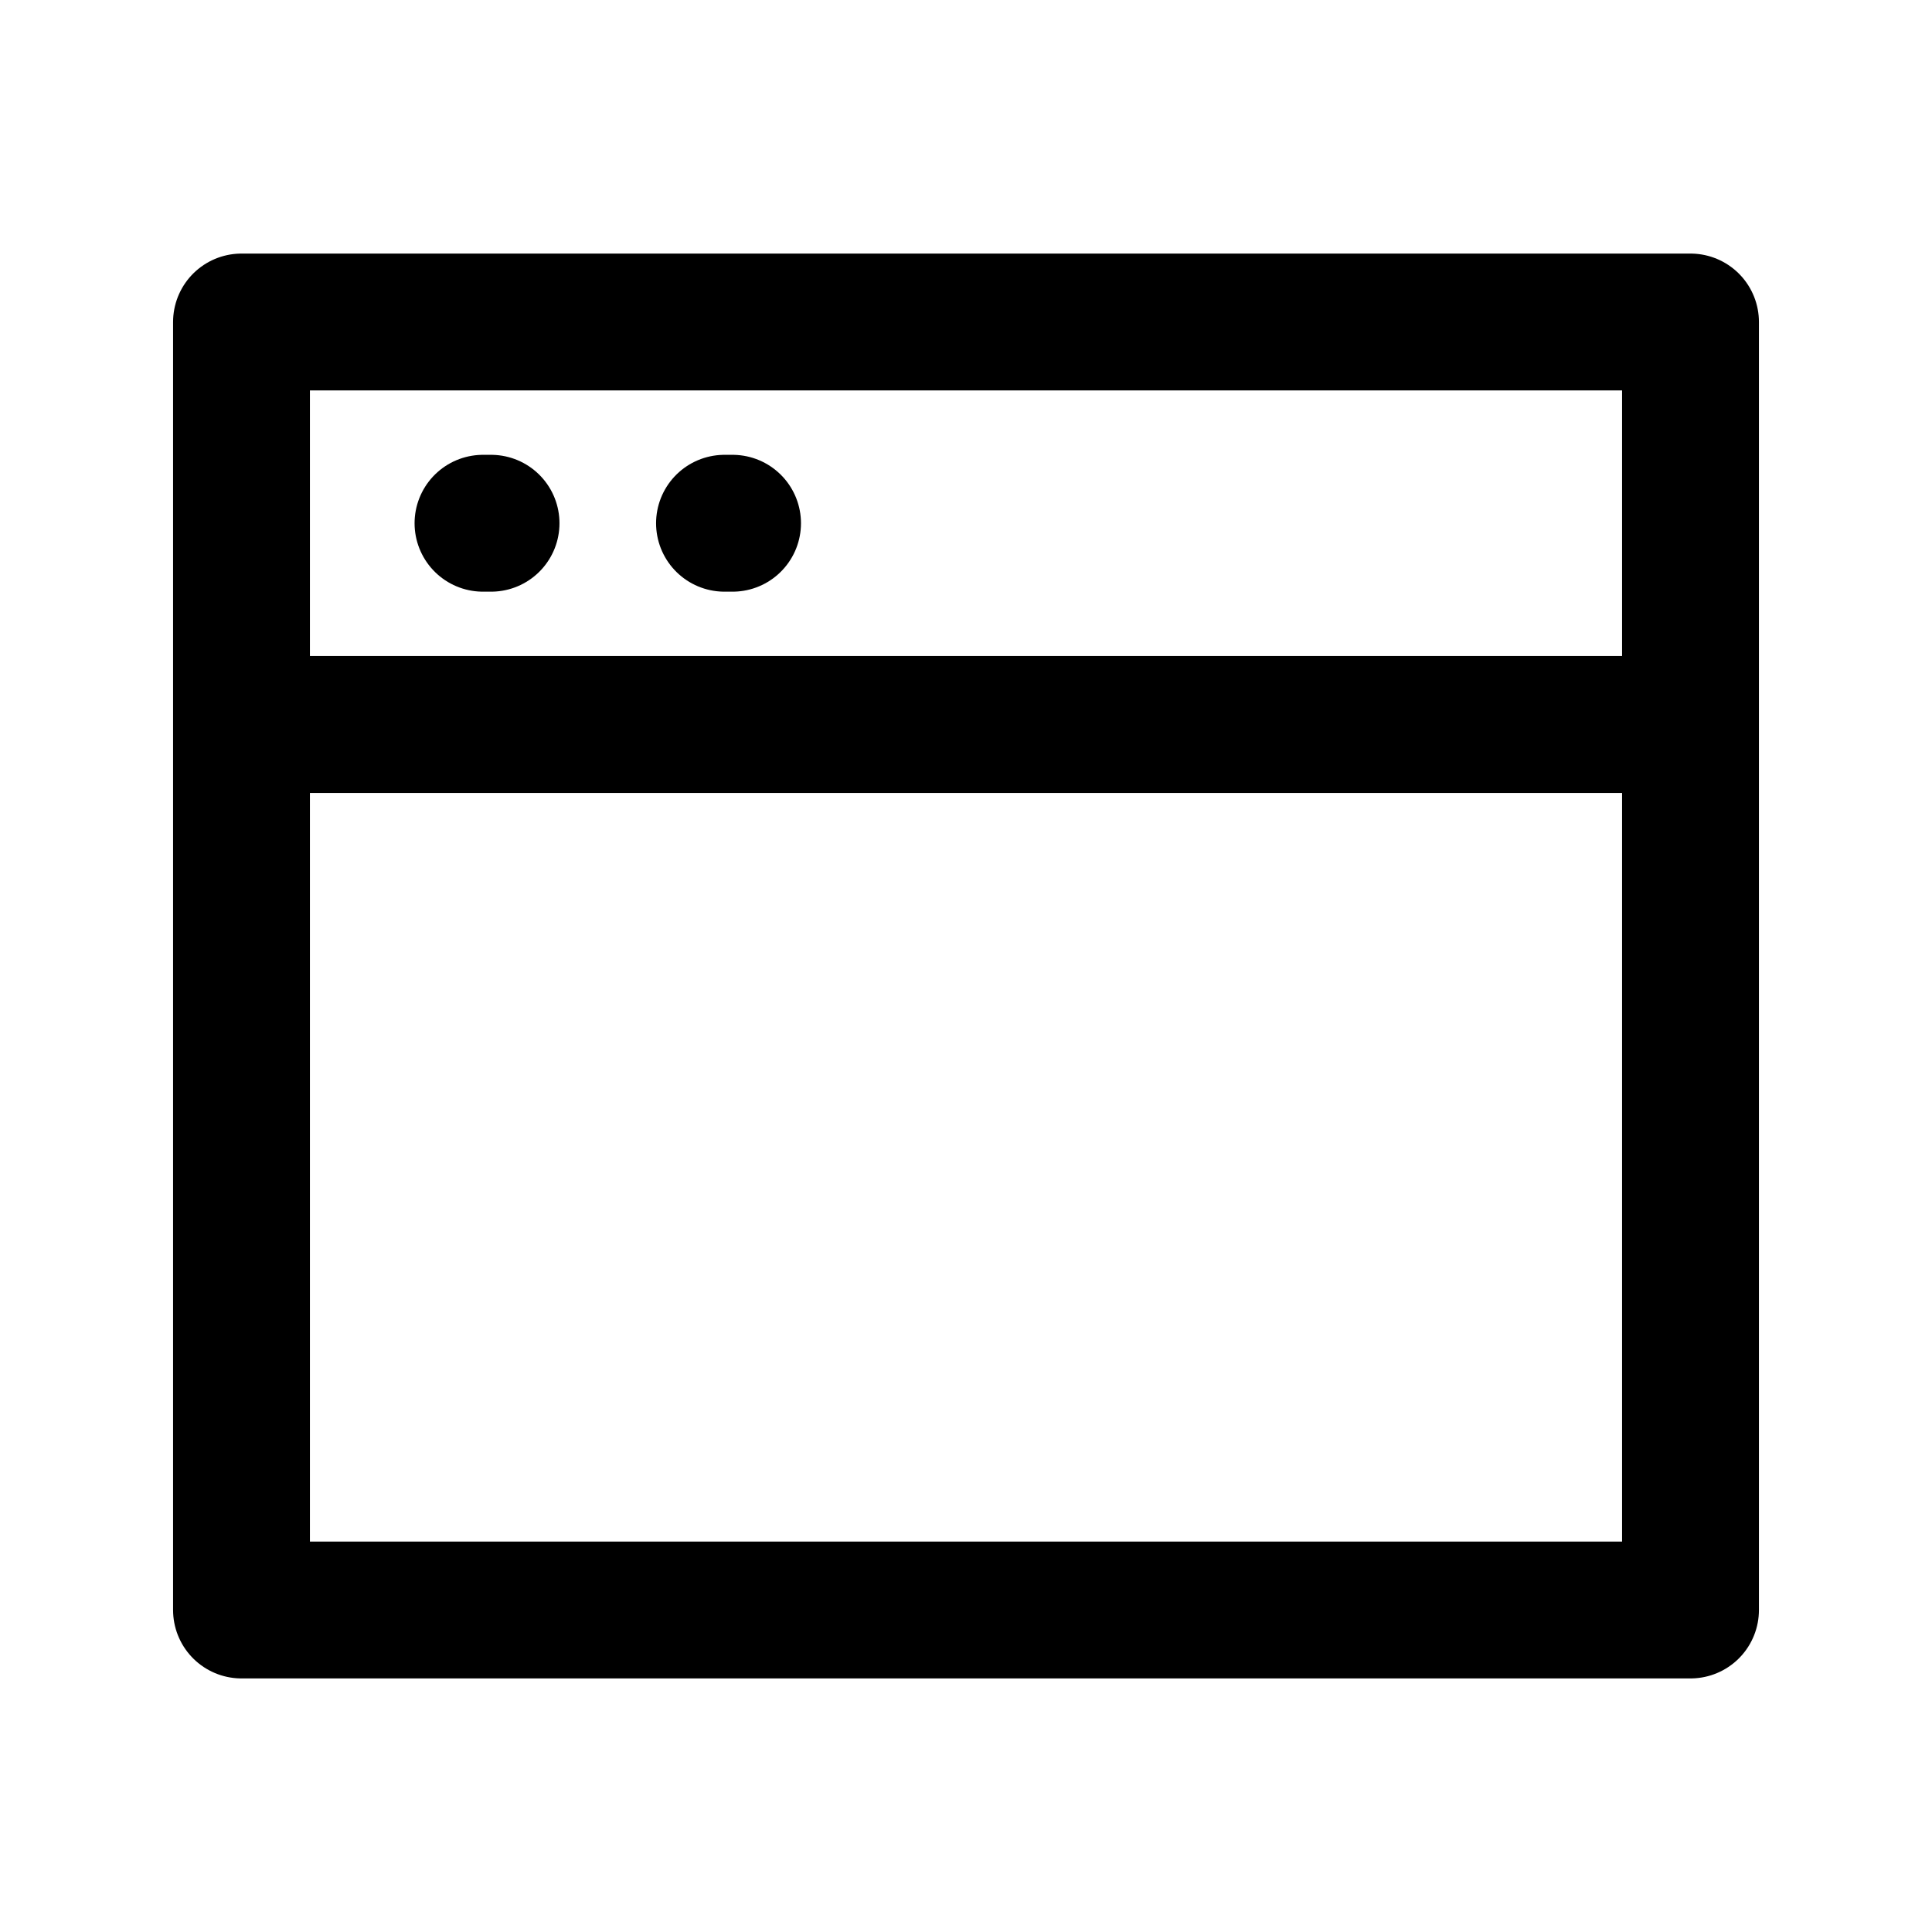
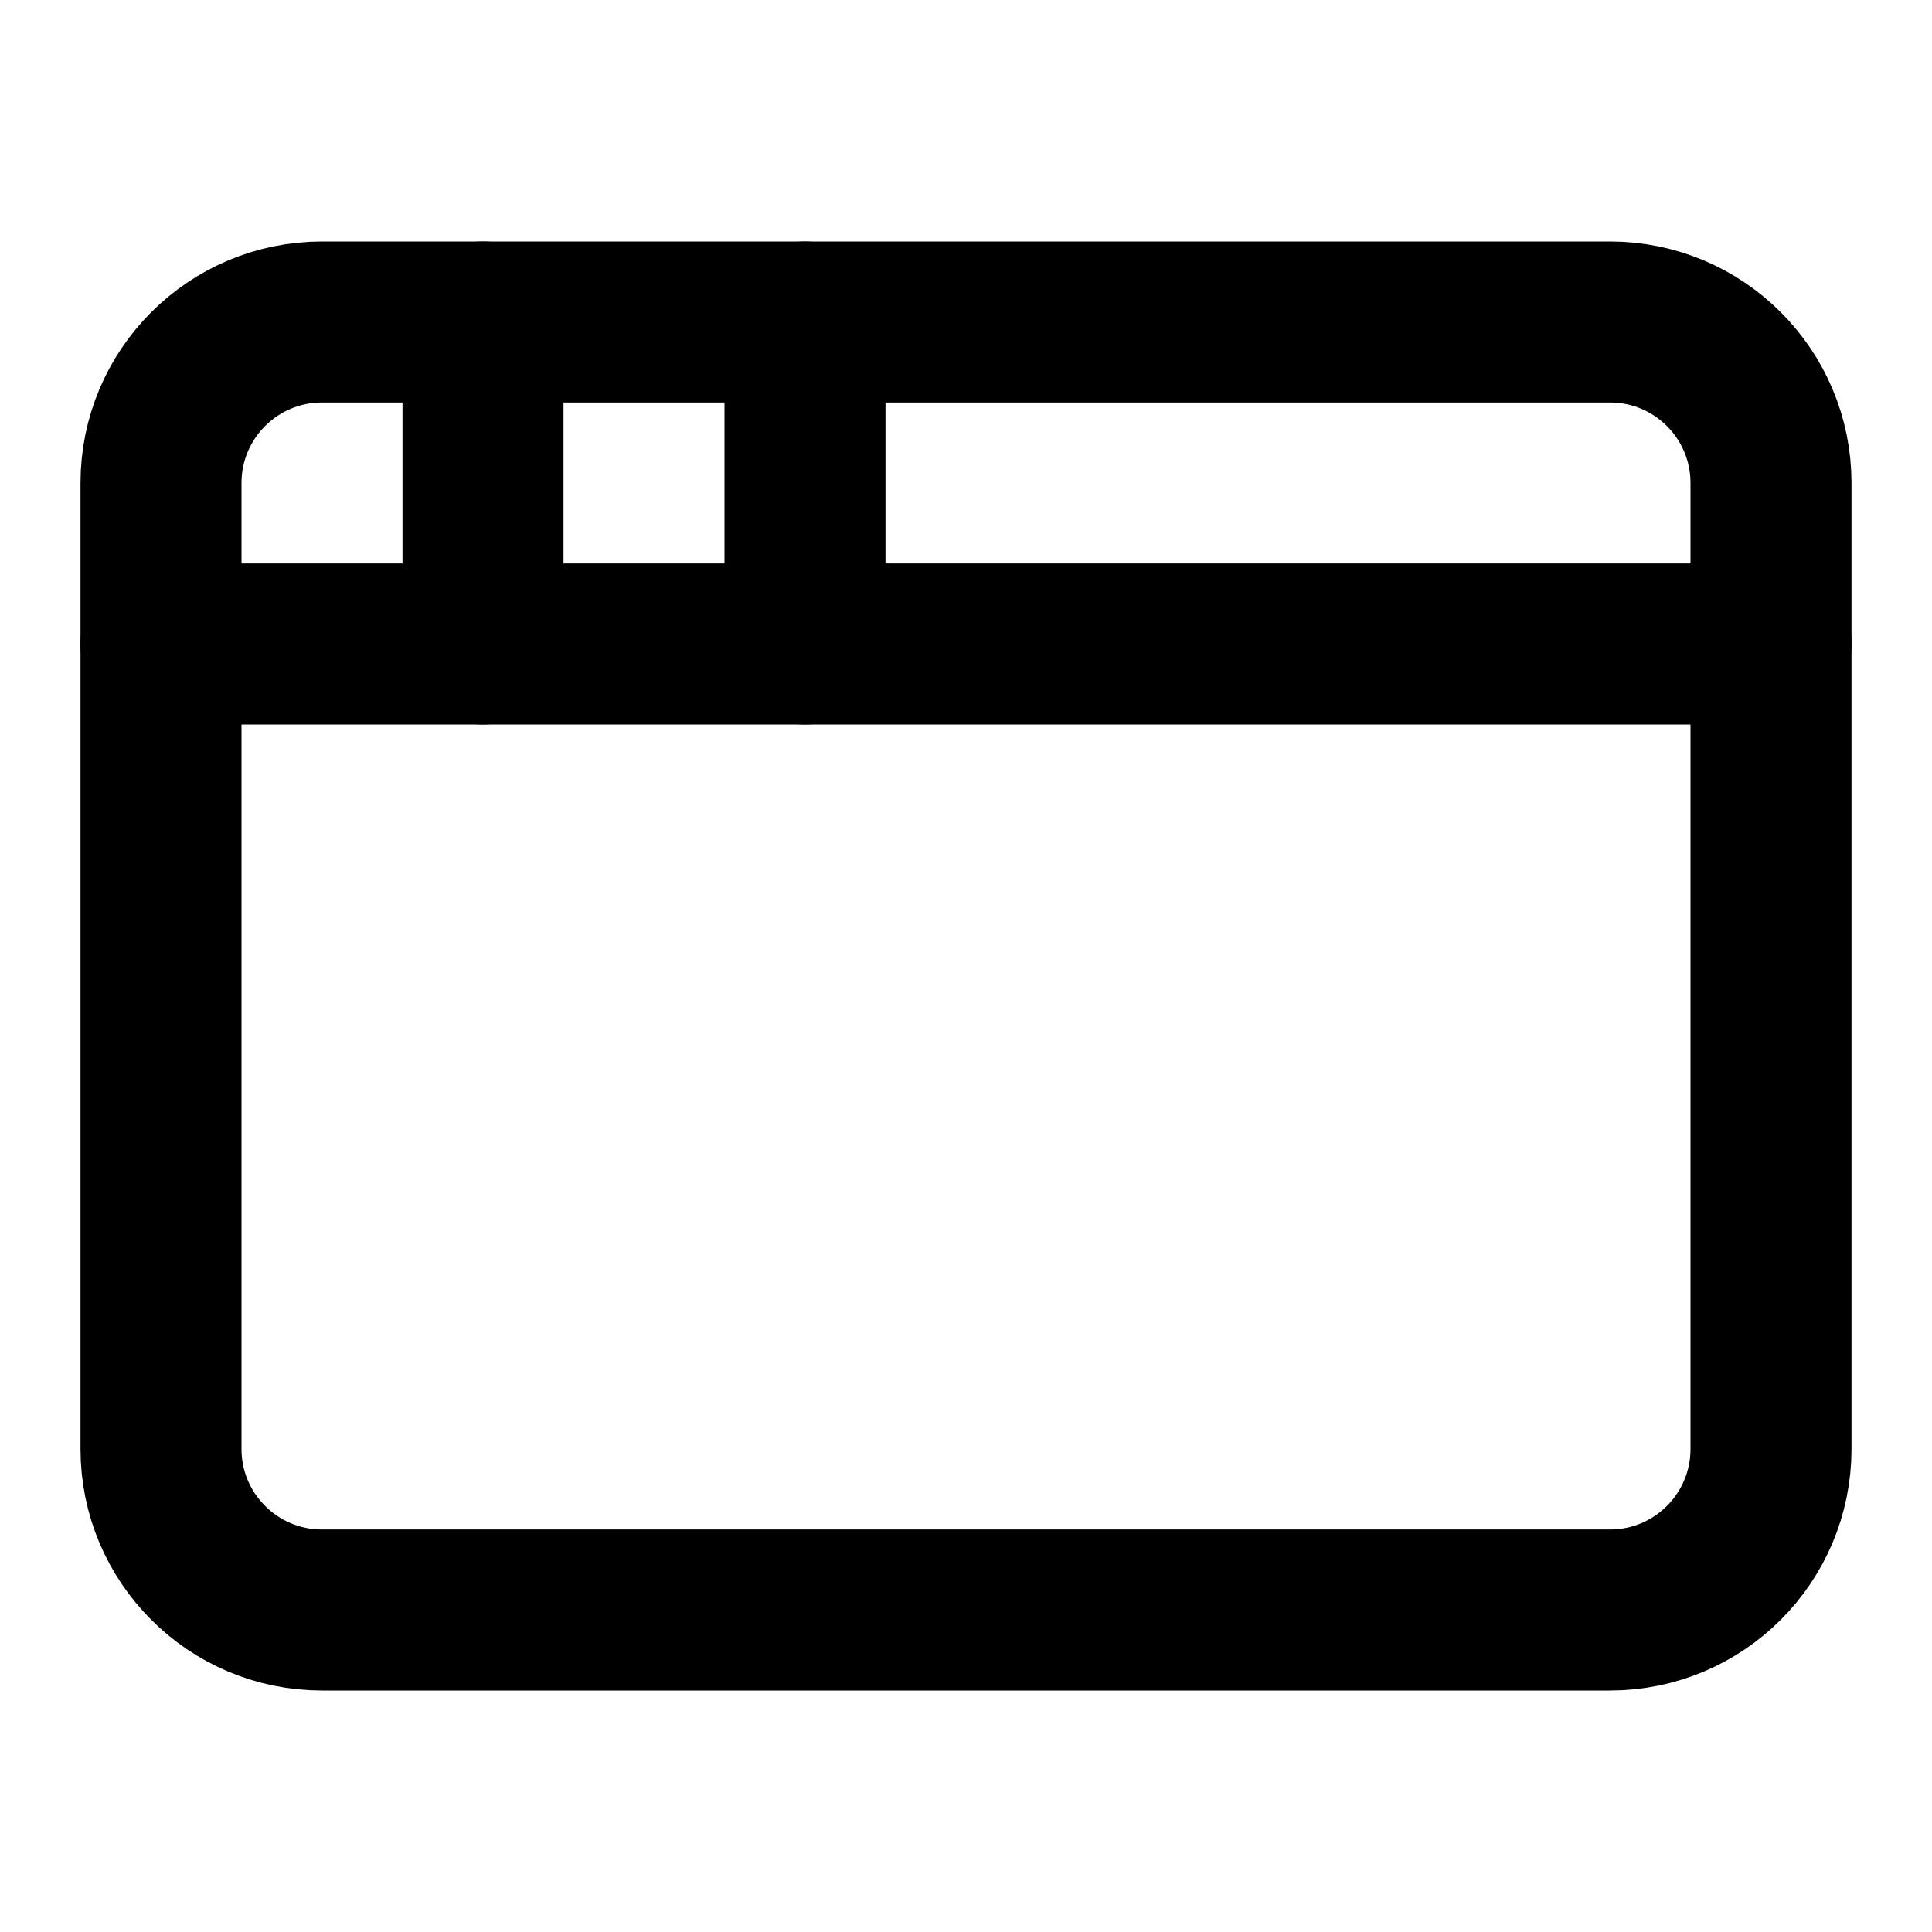
- <svg xmlns="http://www.w3.org/2000/svg" viewBox="0 0 24 24" fill="none" stroke="currentColor" stroke-width="1.7" stroke-linecap="round" stroke-linejoin="round">
-   <path d="M3 4h18v16H3z M3 9h18 M6 6.5h.1 M9 6.5h.1" />
+ <svg xmlns="http://www.w3.org/2000/svg" width="24" height="24" viewBox="0 0 24 24" fill="none" stroke="currentColor" stroke-width="2" stroke-linecap="round" stroke-linejoin="round">
+   <rect x="2" y="4" width="20" height="16" rx="2" />
+   <path d="M10 4v4" />
+   <path d="M2 8h20" />
+   <path d="M6 4v4" />
</svg>
